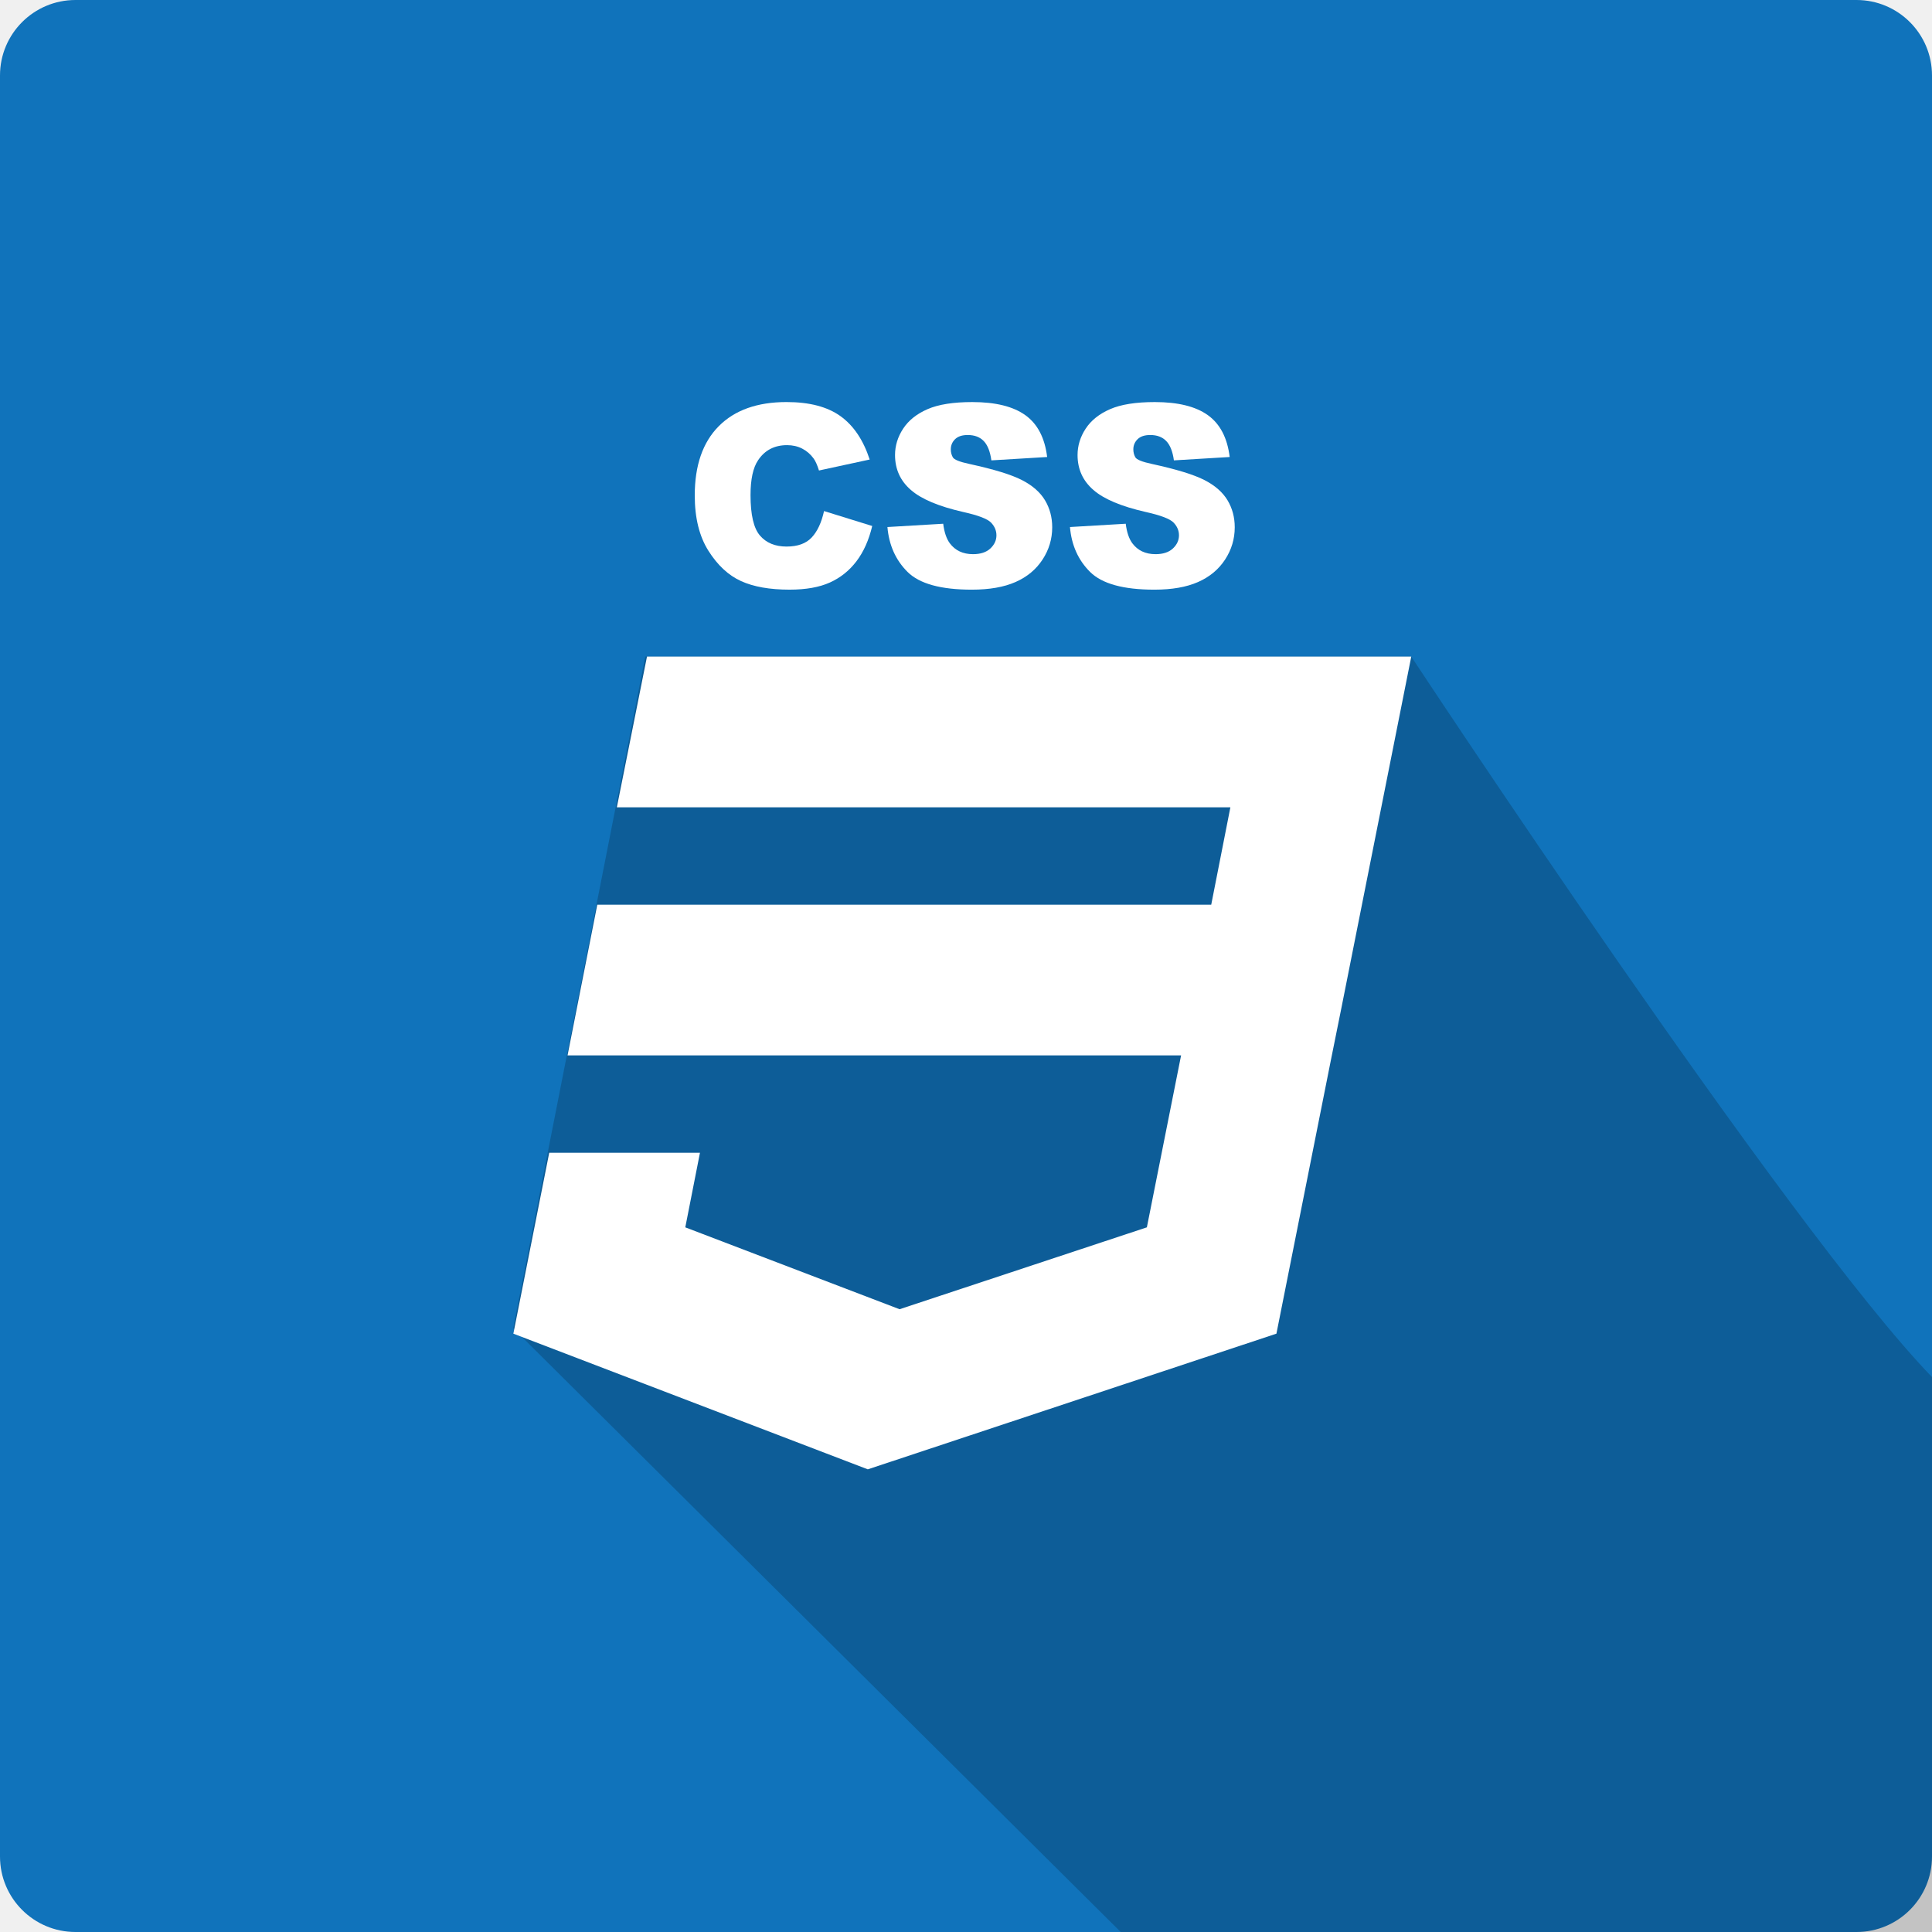
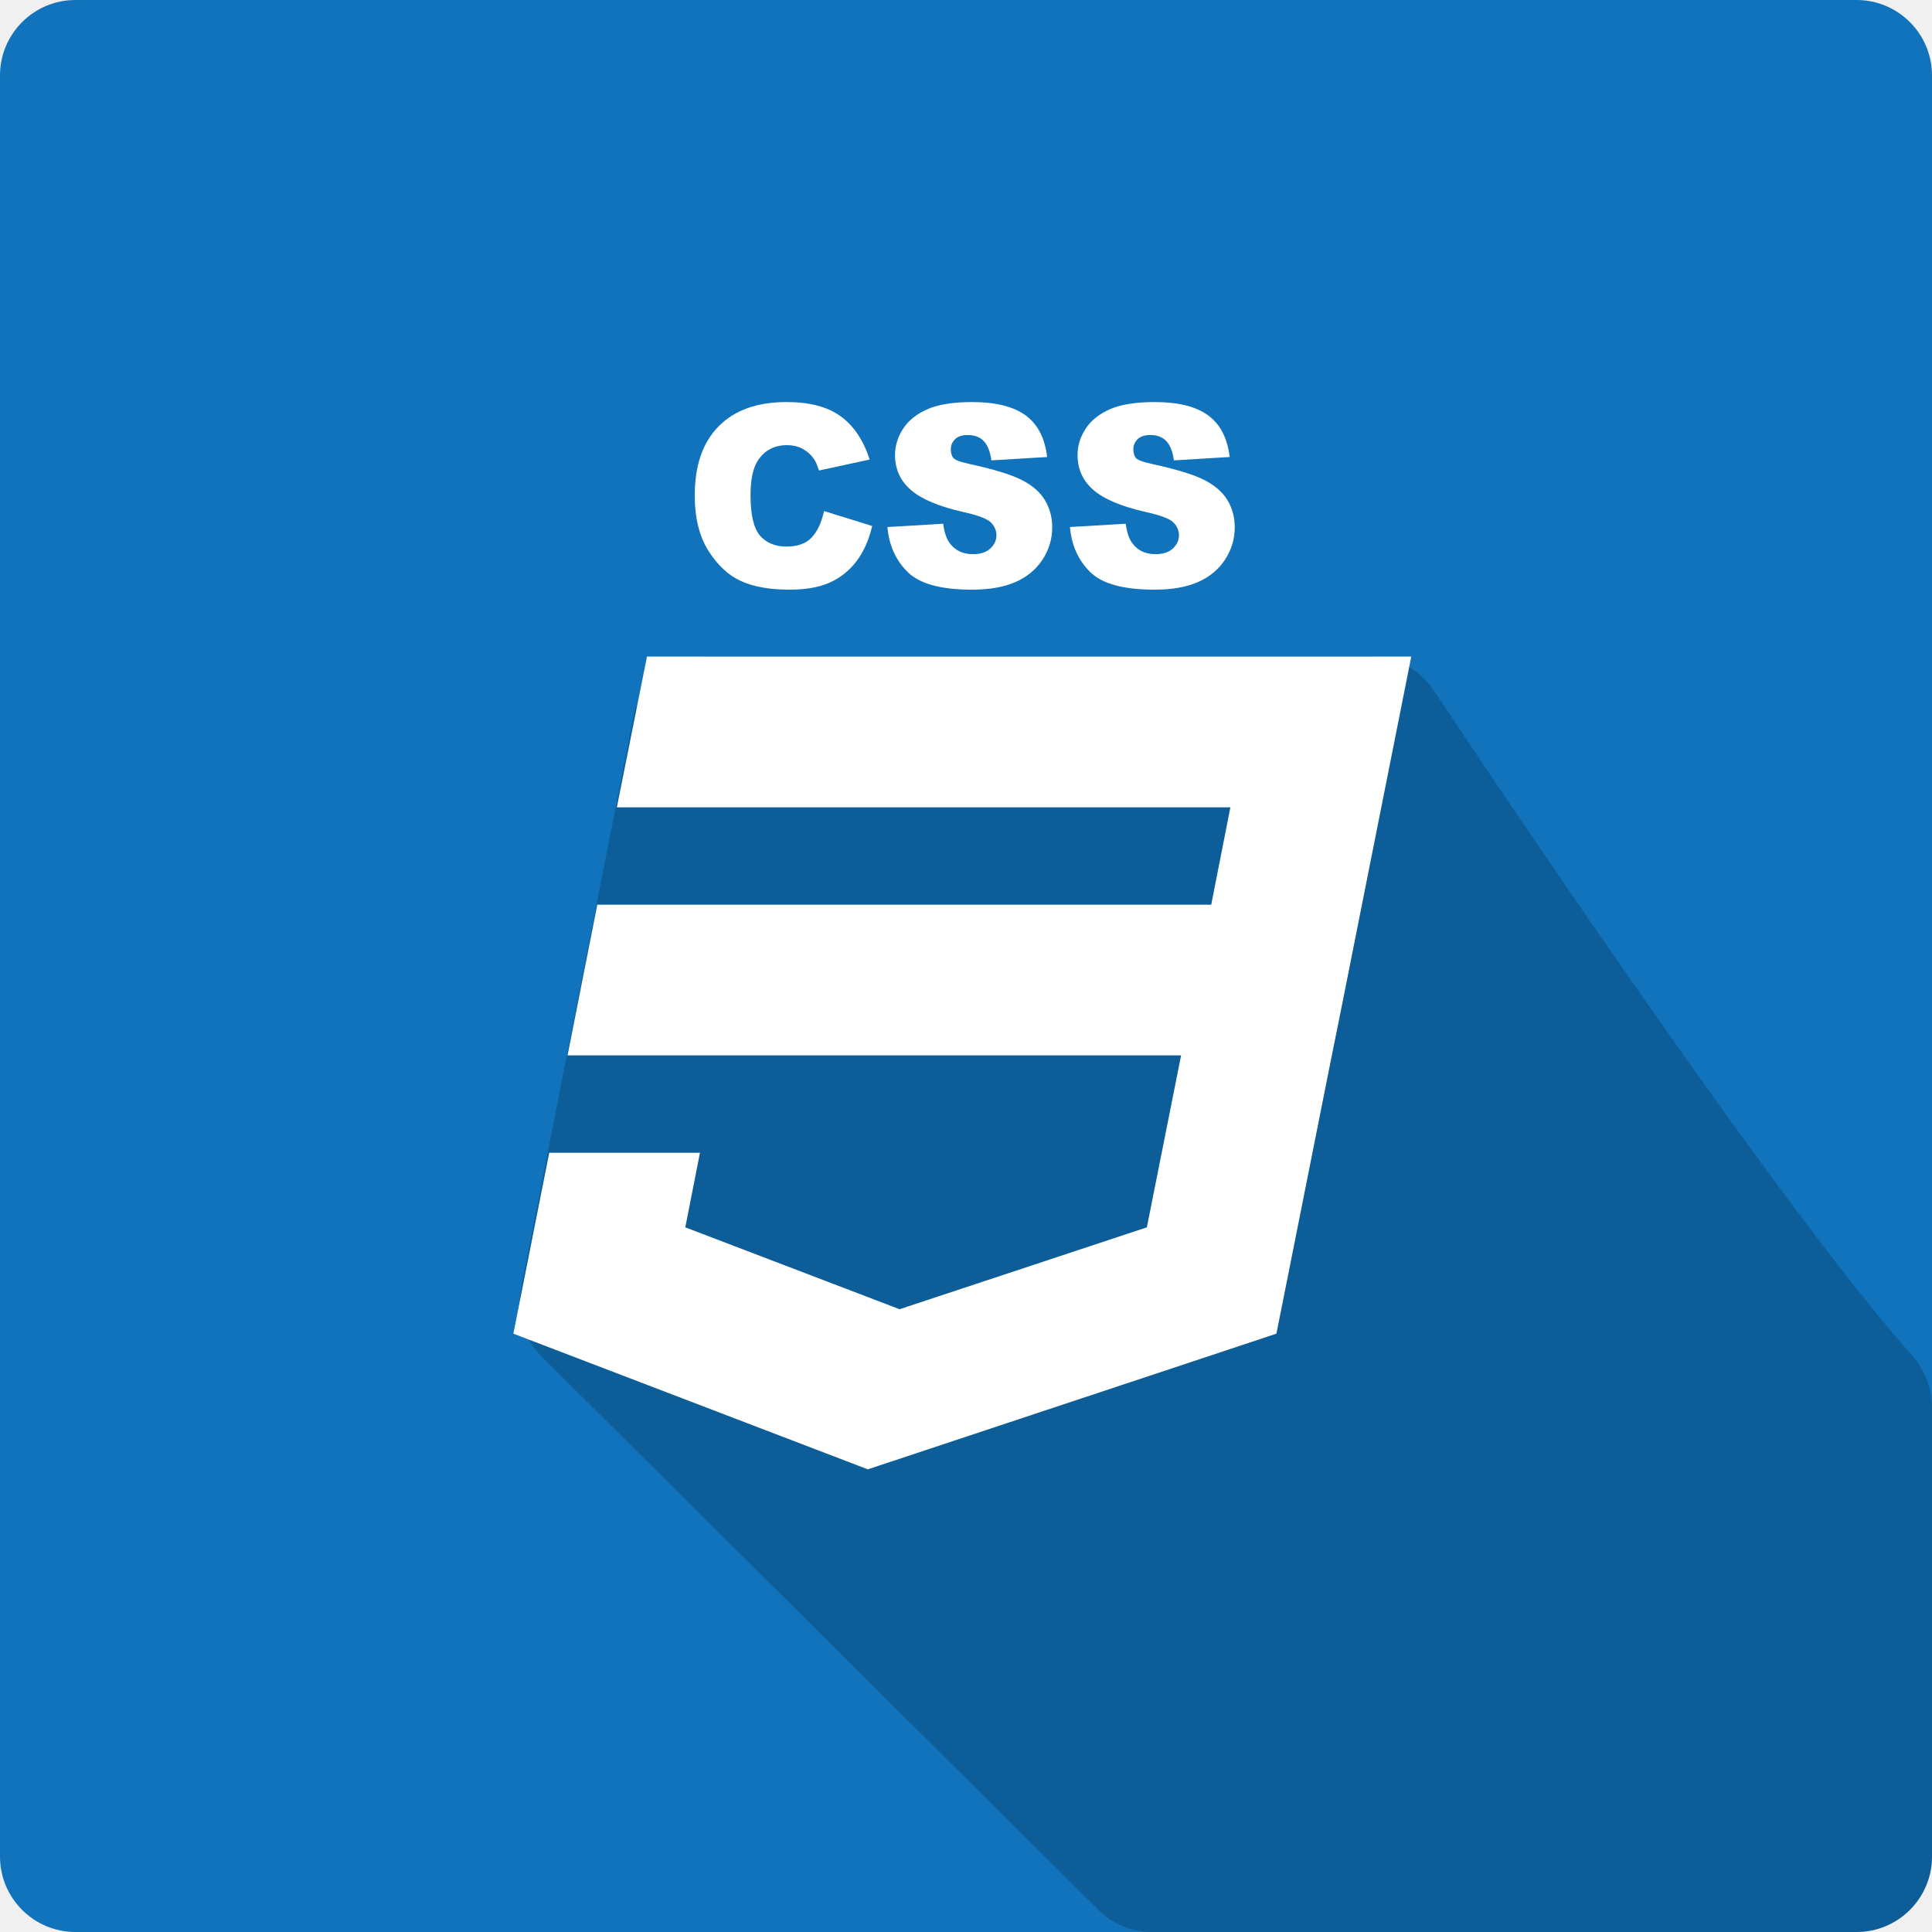
<svg xmlns="http://www.w3.org/2000/svg" width="512" height="512" viewBox="0 0 512 512" fill="none">
  <path d="M0 492C0 503.046 8.954 512 20 512H492C503.046 512 512 503.046 512 492V20C512 8.954 503.046 0 492 0H20C8.954 0 0 8.954 0 20V492Z" fill="#1073BB" />
  <path d="M218.381 135.438L231.146 139.395C230.265 143.112 228.879 146.216 226.99 148.711C225.1 151.207 222.753 153.09 219.951 154.359C217.148 155.63 213.58 156.265 209.248 156.265C203.992 156.265 199.699 155.504 196.368 153.987C193.036 152.467 190.163 149.796 187.744 145.97C185.327 142.147 184.117 137.253 184.117 131.291C184.117 123.339 186.233 117.228 190.469 112.955C194.702 108.683 200.695 106.548 208.441 106.548C214.508 106.548 219.276 107.795 222.744 110.29C226.211 112.784 228.789 116.614 230.475 121.78L217.038 124.687C216.583 123.231 216.108 122.167 215.61 121.496C214.784 120.363 213.776 119.49 212.582 118.882C211.389 118.273 210.057 117.97 208.587 117.97C205.25 117.97 202.691 119.295 200.914 121.947C199.57 123.916 198.898 127.004 198.898 131.218C198.898 136.432 199.733 140.005 201.408 141.941C203.08 143.877 205.427 144.843 208.451 144.843C211.39 144.843 213.611 144.04 215.111 142.435C216.612 140.829 217.703 138.496 218.381 135.438Z" fill="white" />
  <path d="M235.177 139.669L249.957 138.797C250.245 141.066 250.83 142.791 251.711 143.975C253.146 145.897 255.195 146.86 257.862 146.86C259.851 146.86 261.381 146.357 262.455 145.354C263.528 144.35 264.066 143.185 264.066 141.863C264.066 140.611 263.591 139.488 262.638 138.495C261.679 137.501 259.22 136.561 255.257 135.681C248.771 134.204 244.145 132.257 241.381 129.834C238.588 127.412 237.193 124.328 237.193 120.584C237.193 118.113 237.912 115.785 239.345 113.595C240.78 111.405 242.938 109.682 245.816 108.428C248.696 107.177 252.647 106.551 257.665 106.551C263.816 106.551 268.506 107.71 271.735 110.03C274.966 112.351 276.888 116.044 277.505 121.111L262.724 122.003C262.403 119.659 261.728 117.952 260.704 116.886C259.679 115.817 258.262 115.284 256.456 115.284C254.972 115.284 253.854 115.653 253.103 116.392C252.35 117.132 251.974 118.028 251.974 119.084C251.974 119.855 252.149 120.551 252.499 121.173C252.835 121.811 254.31 122.404 256.927 122.958C263.395 124.366 268.029 125.786 270.828 127.226C273.627 128.664 275.662 130.449 276.937 132.58C278.21 134.712 278.846 137.096 278.846 139.733C278.846 142.828 277.993 145.68 276.284 148.294C274.577 150.908 272.191 152.892 269.127 154.242C266.061 155.594 262.197 156.268 257.535 156.268C249.348 156.268 243.677 154.705 240.525 151.58C237.373 148.454 235.591 144.484 235.177 139.669Z" fill="white" />
  <path d="M283.551 139.669L298.33 138.797C298.617 141.066 299.201 142.791 300.083 143.975C301.518 145.897 303.568 146.86 306.233 146.86C308.221 146.86 309.753 146.357 310.828 145.354C311.901 144.35 312.441 143.185 312.441 141.863C312.441 140.611 311.963 139.488 311.012 138.495C310.053 137.501 307.591 136.561 303.632 135.681C297.143 134.204 292.517 132.257 289.752 129.834C286.96 127.412 285.564 124.328 285.564 120.584C285.564 118.113 286.282 115.785 287.717 113.595C289.15 111.405 291.31 109.682 294.19 108.428C297.068 107.177 301.018 106.551 306.036 106.551C312.187 106.551 316.878 107.71 320.108 110.03C323.337 112.351 325.259 116.044 325.877 121.111L311.096 122.003C310.774 119.659 310.1 117.952 309.075 116.886C308.049 115.817 306.636 115.284 304.828 115.284C303.346 115.284 302.226 115.653 301.474 116.392C300.723 117.132 300.346 118.028 300.346 119.084C300.346 119.855 300.521 120.551 300.869 121.173C301.206 121.811 302.684 122.404 305.302 122.958C311.769 124.366 316.401 125.786 319.201 127.226C321.999 128.664 324.033 130.449 325.31 132.58C326.582 134.712 327.219 137.096 327.219 139.733C327.219 142.828 326.365 145.68 324.658 148.294C322.949 150.908 320.563 152.892 317.498 154.242C314.433 155.594 310.569 156.268 305.907 156.268C297.719 156.268 292.052 154.705 288.896 151.58C285.744 148.454 283.964 144.484 283.551 139.669Z" fill="white" />
-   <path opacity="0.191" d="M512 364.932C473.733 325.406 374 174 374 174H171L136 352L297 512H512V364.932Z" fill="#010101" />
+   <path opacity="0.191" d="M512 373.027C512 367.835 510.01 362.925 506.564 359.04C471.442 319.445 400.742 214.216 379.906 182.908C376.18 177.308 369.951 174 363.225 174H187.45C177.892 174 169.67 180.763 167.826 190.141L138.065 341.499C136.775 348.06 138.848 354.831 143.591 359.544L291.15 506.186C294.897 509.91 299.965 512 305.248 512H492C503.046 512 512 503.046 512 492V373.027Z" fill="#010101" />
  <path d="M171.46 174L163.471 213.946H326.064L320.989 239.749H158.288L150.407 279.695H313L303.932 325.258L238.397 346.958L181.609 325.258L185.496 305.5H145.55L136.048 353.436L229.977 389.389L338.265 353.436L352.624 281.315L355.539 266.85L374 174H171.46Z" fill="white" />
</svg>
